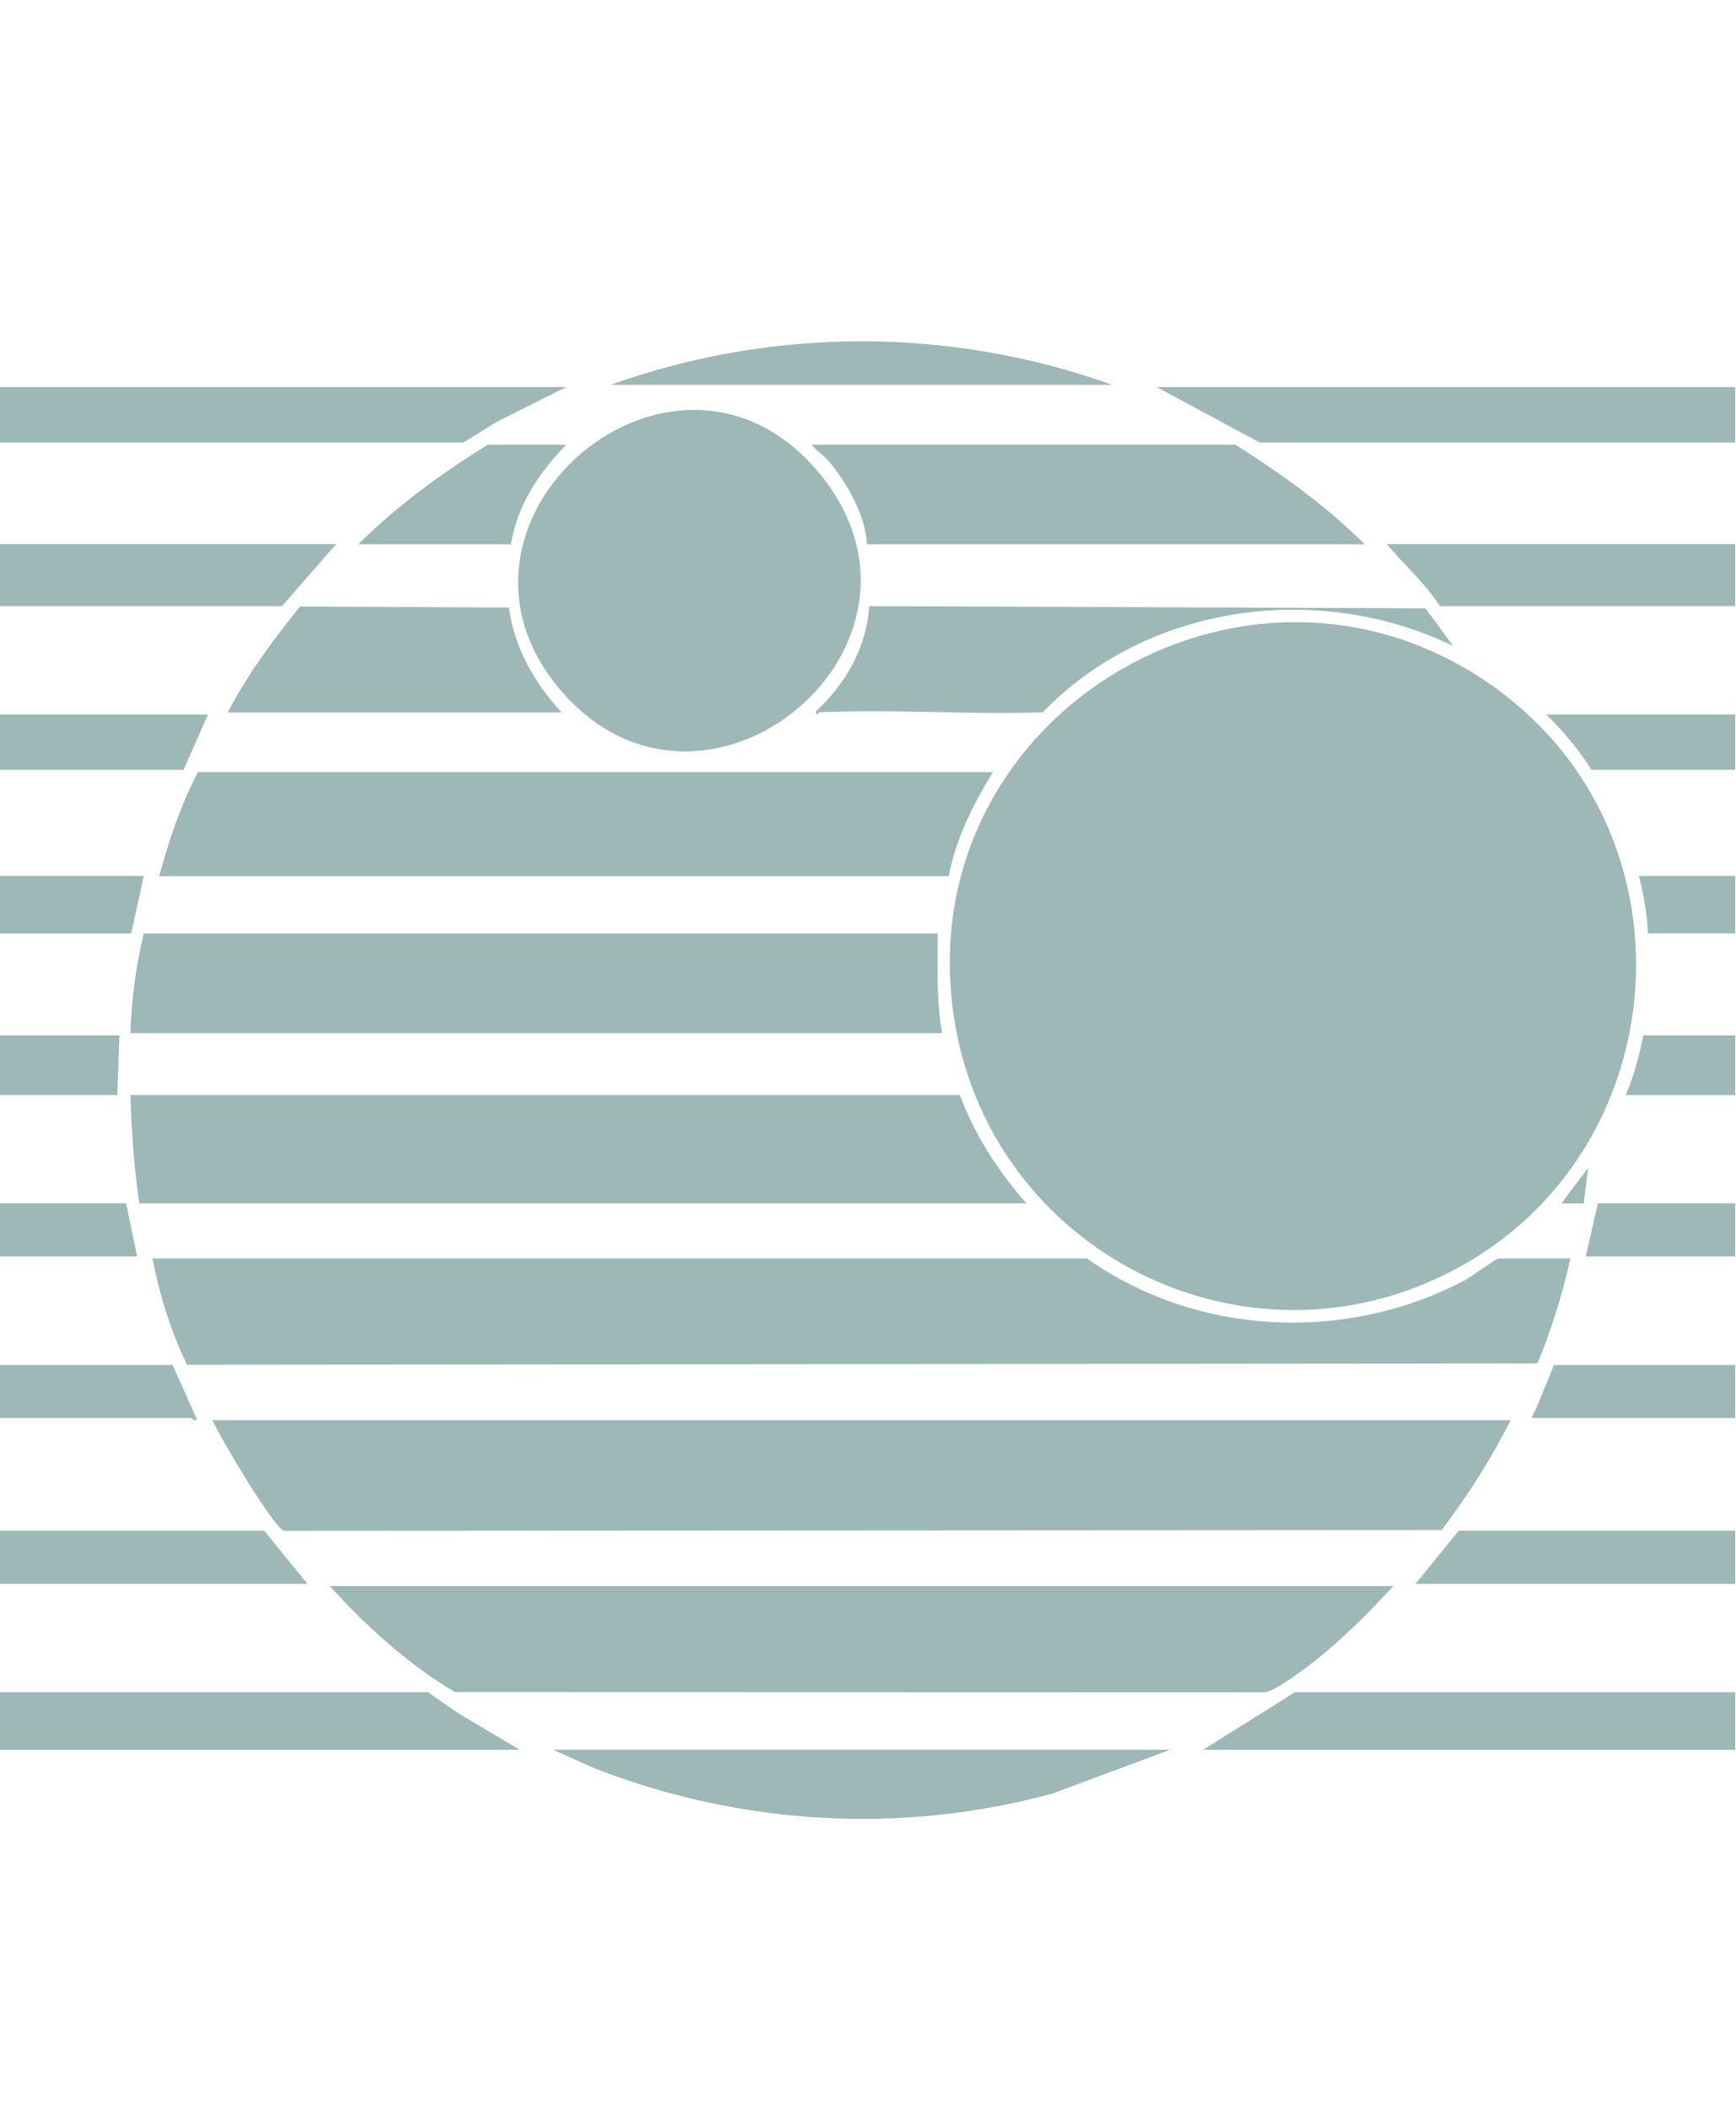
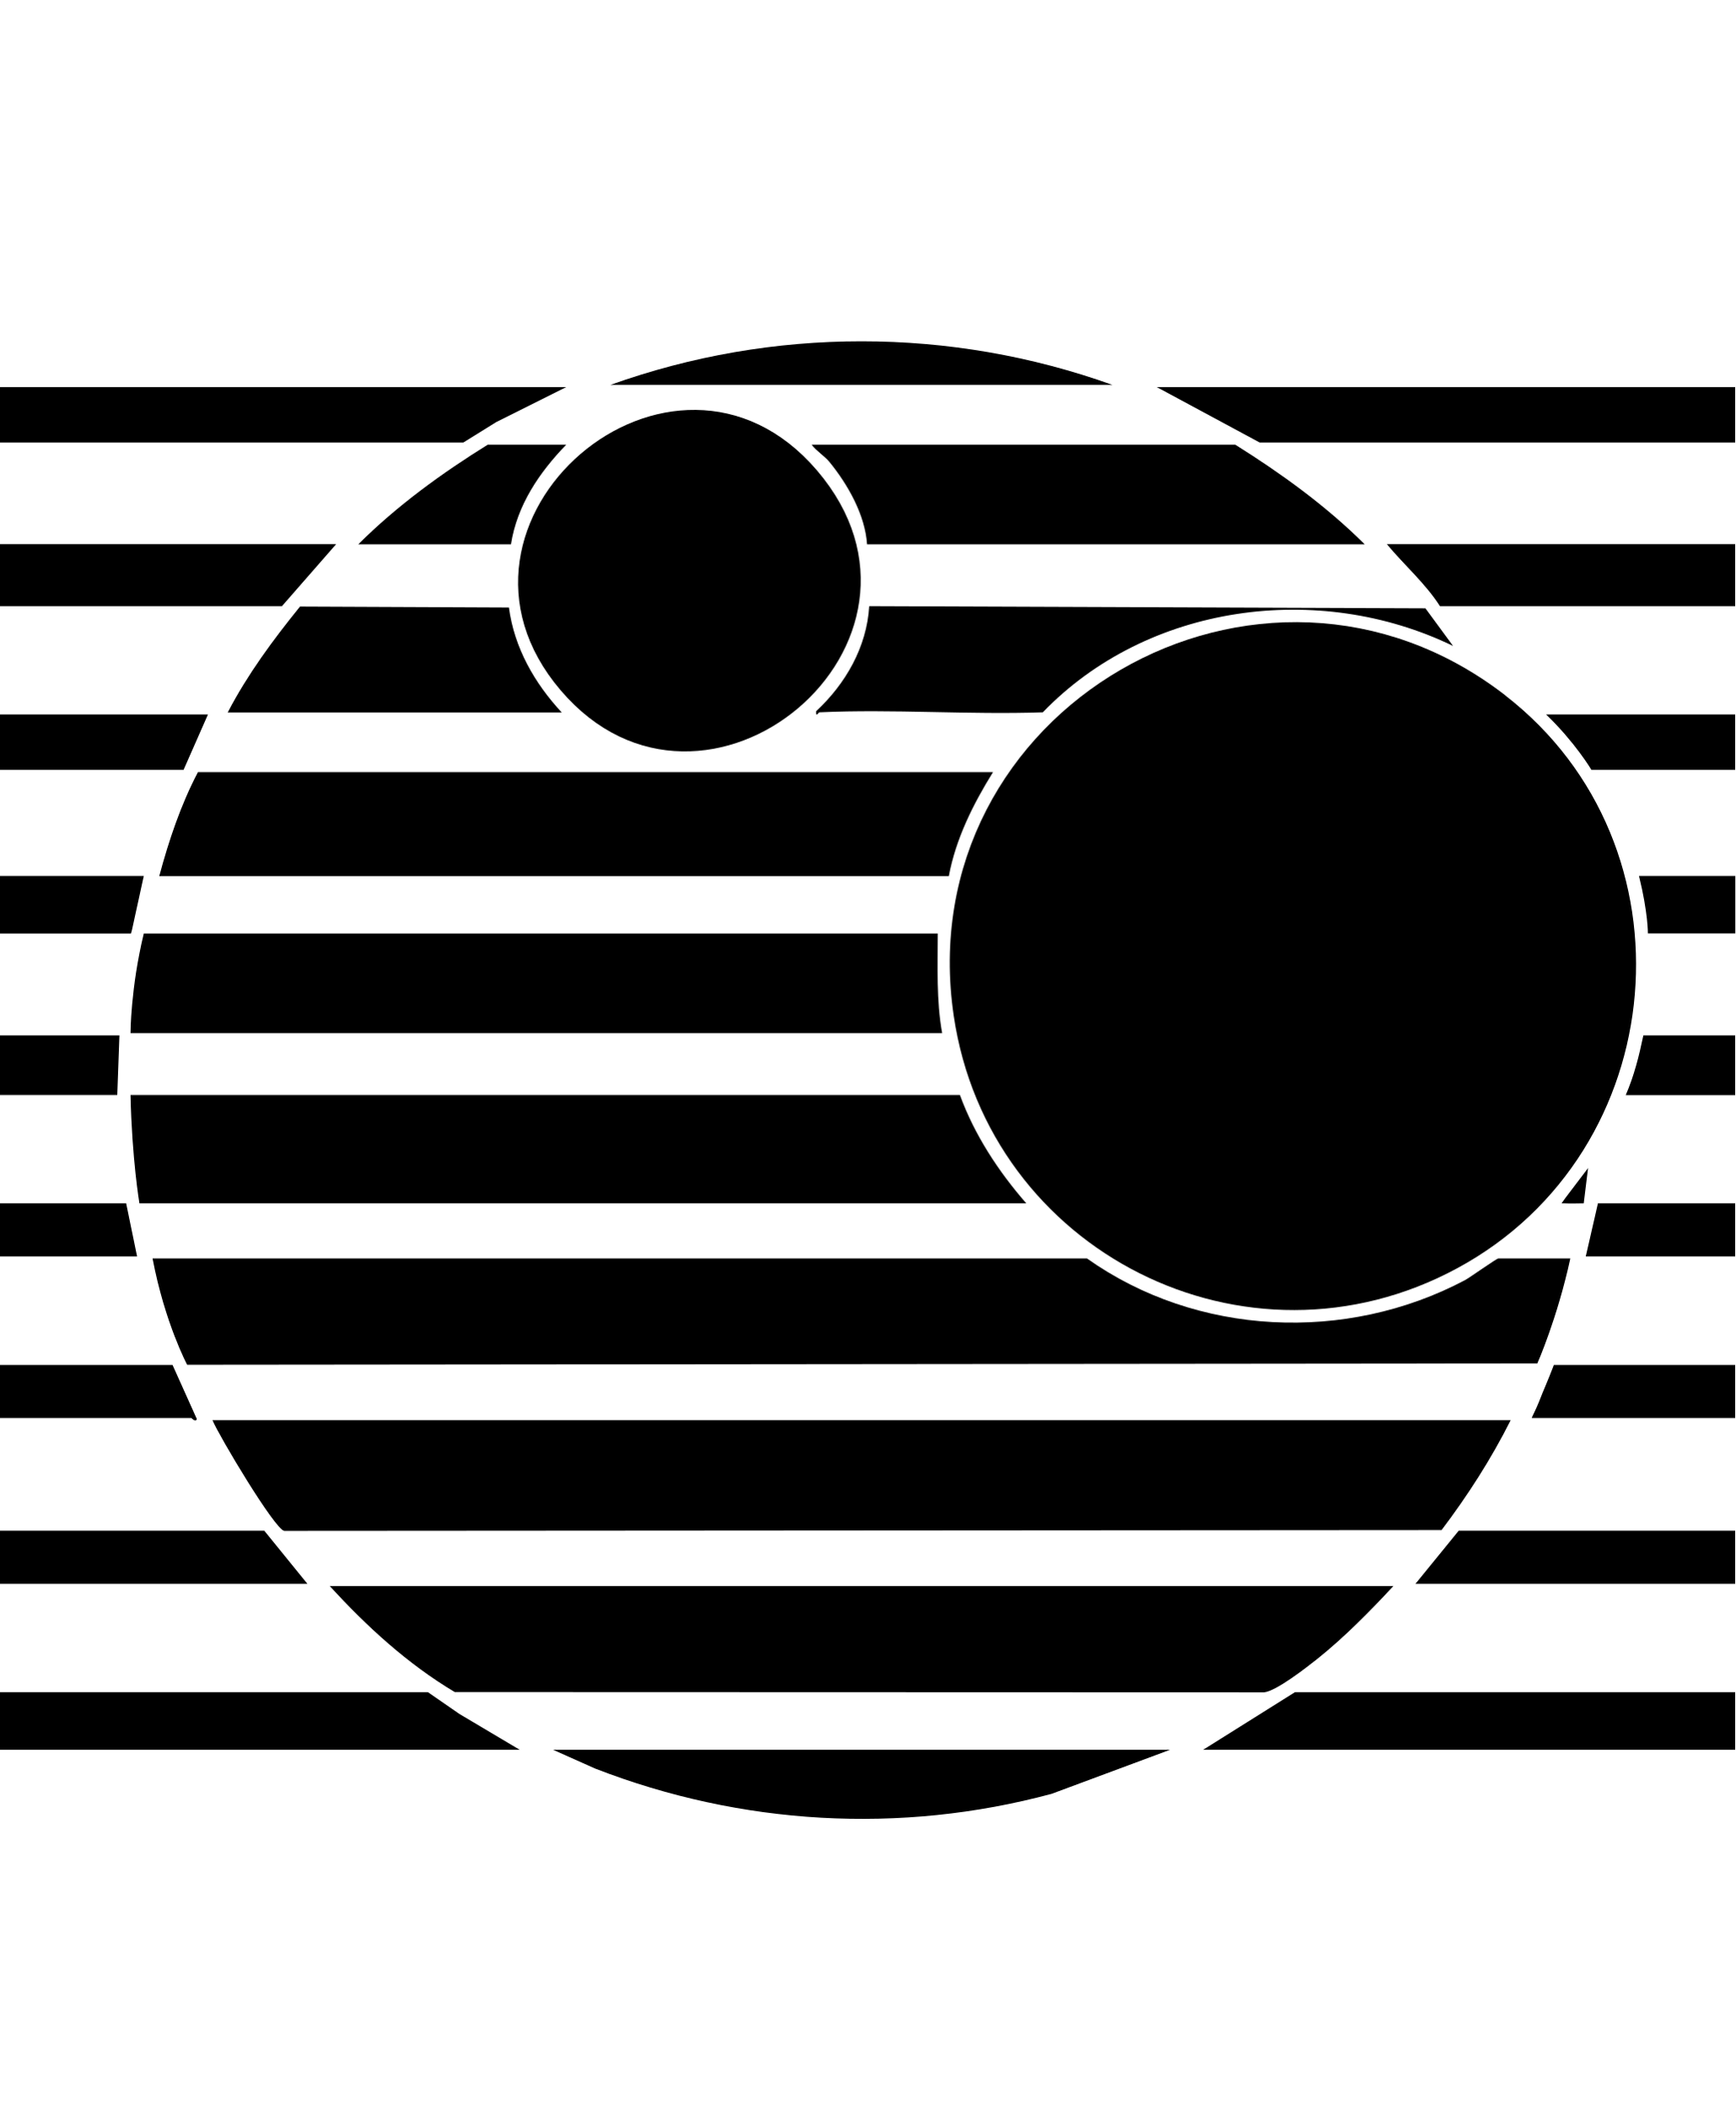
- <svg xmlns="http://www.w3.org/2000/svg" id="Rekall" data-name="Rekall" viewBox="0 0 126.84 154.08" fill="#9eb7b7" width="126.84" height="154.08">
+ <svg xmlns="http://www.w3.org/2000/svg" id="Rekall" data-name="Rekall" viewBox="0 0 126.84 154.08" fill="#000000" width="126.84" height="154.08">
  <g id="Rekall" data-name="Rekall">
    <g>
      <path d="M110.04,50.83c14.16,10.97,12.25,33.34-3.51,41.86-15.42,8.34-34.26-1.21-36.81-18.43-3.32-22.39,22.43-37.3,40.33-23.43Z" />
      <path d="M110.43,103.8c-1.42,2.83-3.15,5.52-5.05,8.03l-84.6.06c-.69-.09-4.79-6.97-5.25-8.09h94.9Z" />
      <path d="M114.79,91.99c-.96,4.4-2.41,7.66-2.41,7.66l-98.7.1s-1.63-3.05-2.53-7.77h68.31c8.03,5.69,18.94,6.18,27.62,1.59.39-.21,2.31-1.59,2.45-1.59h5.25Z" />
      <path d="M101.86,115.92c-1.73,1.86-3.59,3.75-5.58,5.34-.82.65-2.99,2.34-3.87,2.43l-59.17-.02c-3.44-2.05-6.44-4.8-9.14-7.75h77.77Z" />
      <path d="M70.17,80.03c1.07,2.93,2.82,5.59,4.85,7.92H10.19s-.55-3.25-.65-7.92h60.63Z" />
      <path d="M59.72,34.38c10.76,12.59-8.21,28.41-18.74,16.07s8.2-28.39,18.74-16.07Z" />
      <path d="M72.59,56.43c-1.45,2.34-2.72,4.87-3.23,7.6H11.64c.7-2.6,1.58-5.23,2.83-7.6h58.12Z" />
      <path d="M68.55,68.23c0,2.43-.11,4.88.32,7.28H9.54s0-3.28.97-7.28h58.04Z" />
      <path d="M90.3,32.5c3.38,2.12,6.62,4.46,9.46,7.28h-36.38c-.14-2.15-1.41-4.38-2.75-6.02-.35-.43-.96-.8-1.3-1.26h30.96Z" />
      <path d="M59.9,52.06c-.07,0-.28.42-.24-.08,2.15-2,3.7-4.68,3.88-7.68l40.66.16,2.02,2.75c-9.84-4.77-22.35-3.07-29.99,4.85-5.4.19-10.95-.25-16.33,0Z" />
      <path d="M85.53,127.89l-8.66,3.22c-11.07,2.98-22.71,2.29-33.37-1.85l-3.07-1.37h45.11Z" />
      <path d="M16.65,52.06c1.44-2.77,3.32-5.31,5.28-7.73l15.27.07c.39,2.94,1.87,5.53,3.86,7.67h-24.41Z" />
      <path d="M44.62,28.13c-.11,0,.31,0,0,0,11.86-4.25,24.85-4.25,36.7,0-.4,0,0,0-.73,0h-35.97Z" />
      <path d="M41.39,32.5c-1.97,2.03-3.59,4.42-4.04,7.28h-11.16c2.83-2.82,6.07-5.17,9.46-7.28h5.74Z" />
      <path d="M115.76,87.95c-.46,0-.92.03-1.38,0-.18,0-.08,0-.23,0l.3-.42,1.64-2.16-.32,2.58Z" />
      <polygon points="0 127.89 37.99 127.89 33.58 125.27 31.28 123.68 0 123.68 0 127.89" />
      <polygon points="0 28.29 0 32.34 33.87 32.34 36.27 30.85 41.39 28.29 0 28.29" />
      <polygon points="0 39.77 0 44.3 20.61 44.3 24.57 39.77 0 39.77" />
      <polygon points="0 52.22 0 56.26 13.42 56.26 15.2 52.22 0 52.22" />
      <polygon points="0 64.02 0 68.23 9.57 68.23 9.64 67.99 10.51 64.02 0 64.02" />
      <polygon points="0 75.67 0 80.03 8.57 80.03 8.73 75.67 0 75.67" />
      <polygon points="0 91.83 10.02 91.83 9.22 87.95 0 87.95 0 91.83" />
      <path d="M12.61,99.76H0v3.88h13.99s.3.34.4.08l-1.78-3.96Z" />
      <polygon points="0 115.76 22.47 115.76 19.32 111.88 0 111.88 0 115.76" />
      <polygon points="126.84 28.29 84.56 28.29 92.08 32.34 126.84 32.34 126.84 28.29" />
      <path d="M126.84,39.77h-25.46c1.26,1.52,2.83,2.88,3.88,4.53h21.58v-4.53Z" />
      <path d="M126.84,52.22h-13.82c2.11,2.02,3.31,4.04,3.31,4.04h10.51v-4.04Z" />
      <path d="M126.84,64.02h-7.03c.67,2.71.65,4.2.65,4.2h6.39v-4.2Z" />
      <path d="M126.84,75.67h-6.71c-.31,1.49-.68,2.97-1.29,4.37h8v-4.37Z" />
      <polygon points="126.84 87.95 116.81 87.95 115.92 91.83 126.84 91.83 126.84 87.95" />
      <path d="M126.84,99.76h-13.25c-.51,1.33-.75,1.81-1.1,2.72-.18.46-.54,1.16-.52,1.16h14.87v-3.88Z" />
      <polygon points="126.84 111.88 106.63 111.88 103.47 115.76 126.84 115.76 126.84 111.88" />
      <polygon points="126.84 123.68 94.66 123.68 87.95 127.89 126.84 127.89 126.84 123.68" />
    </g>
  </g>
  <style>@media (prefers-color-scheme: light) { :root { filter: none; } }
@media (prefers-color-scheme: dark) { :root { filter: none; } }
</style>
</svg>
